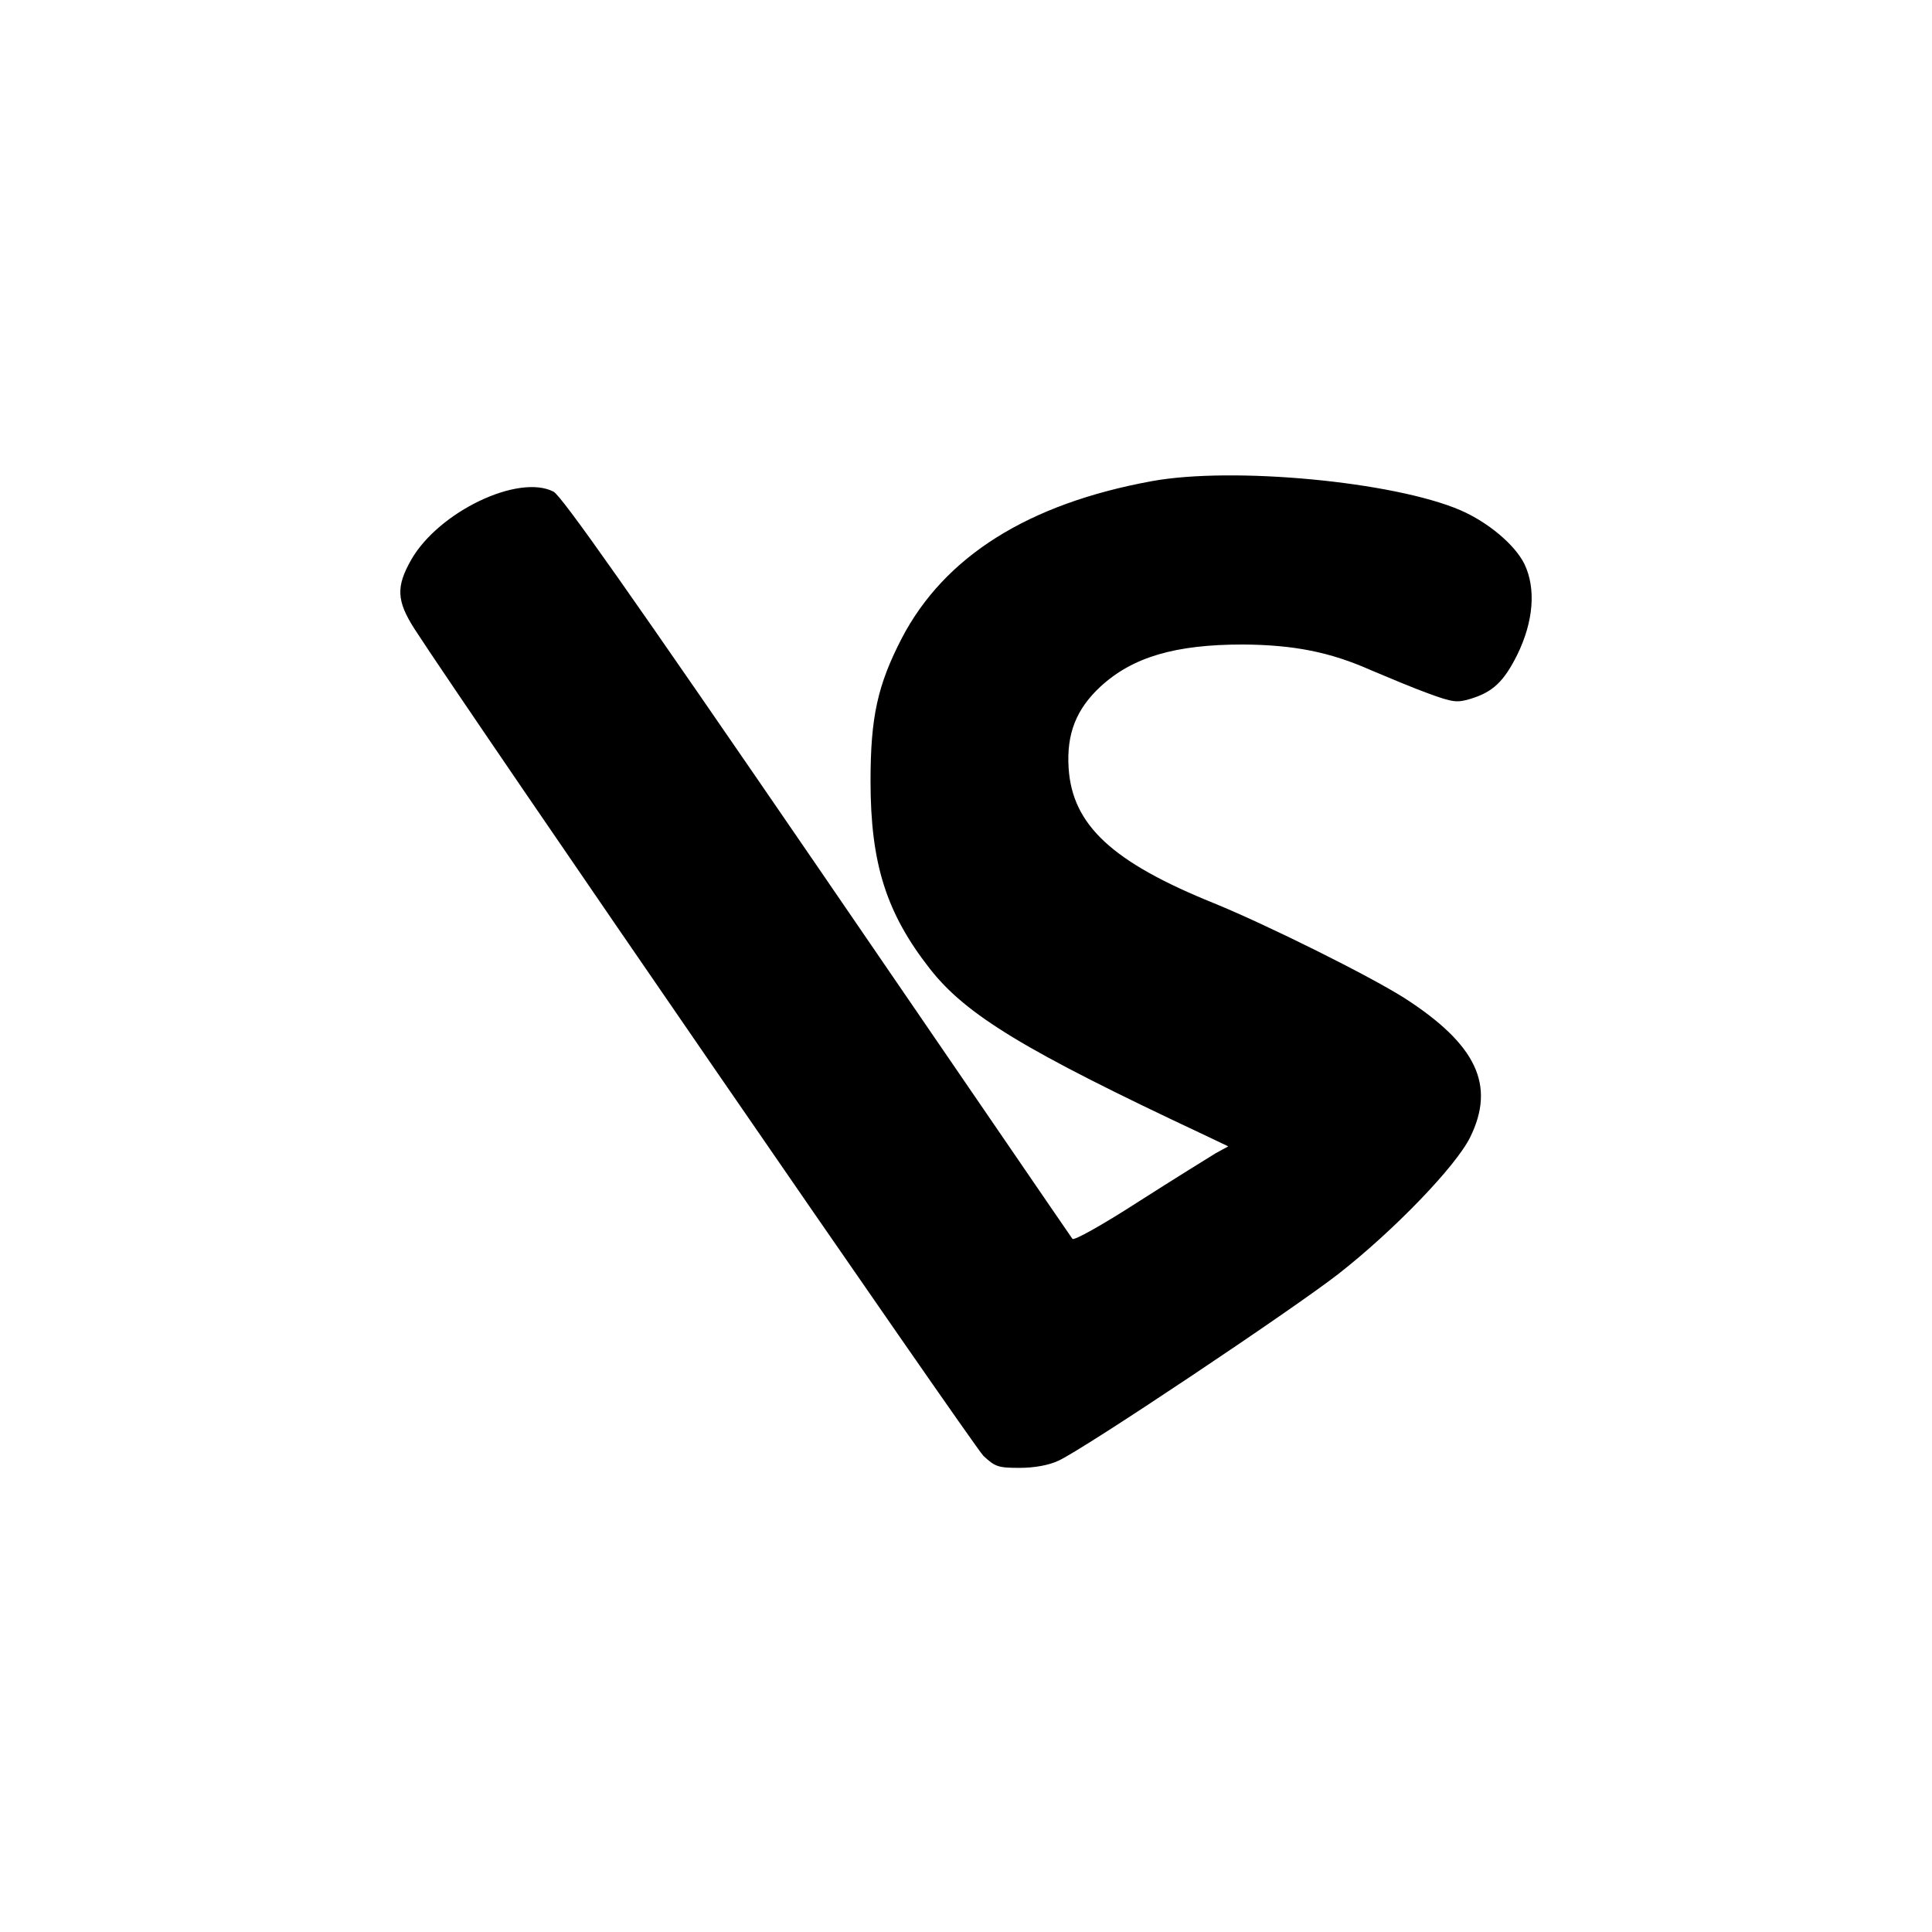
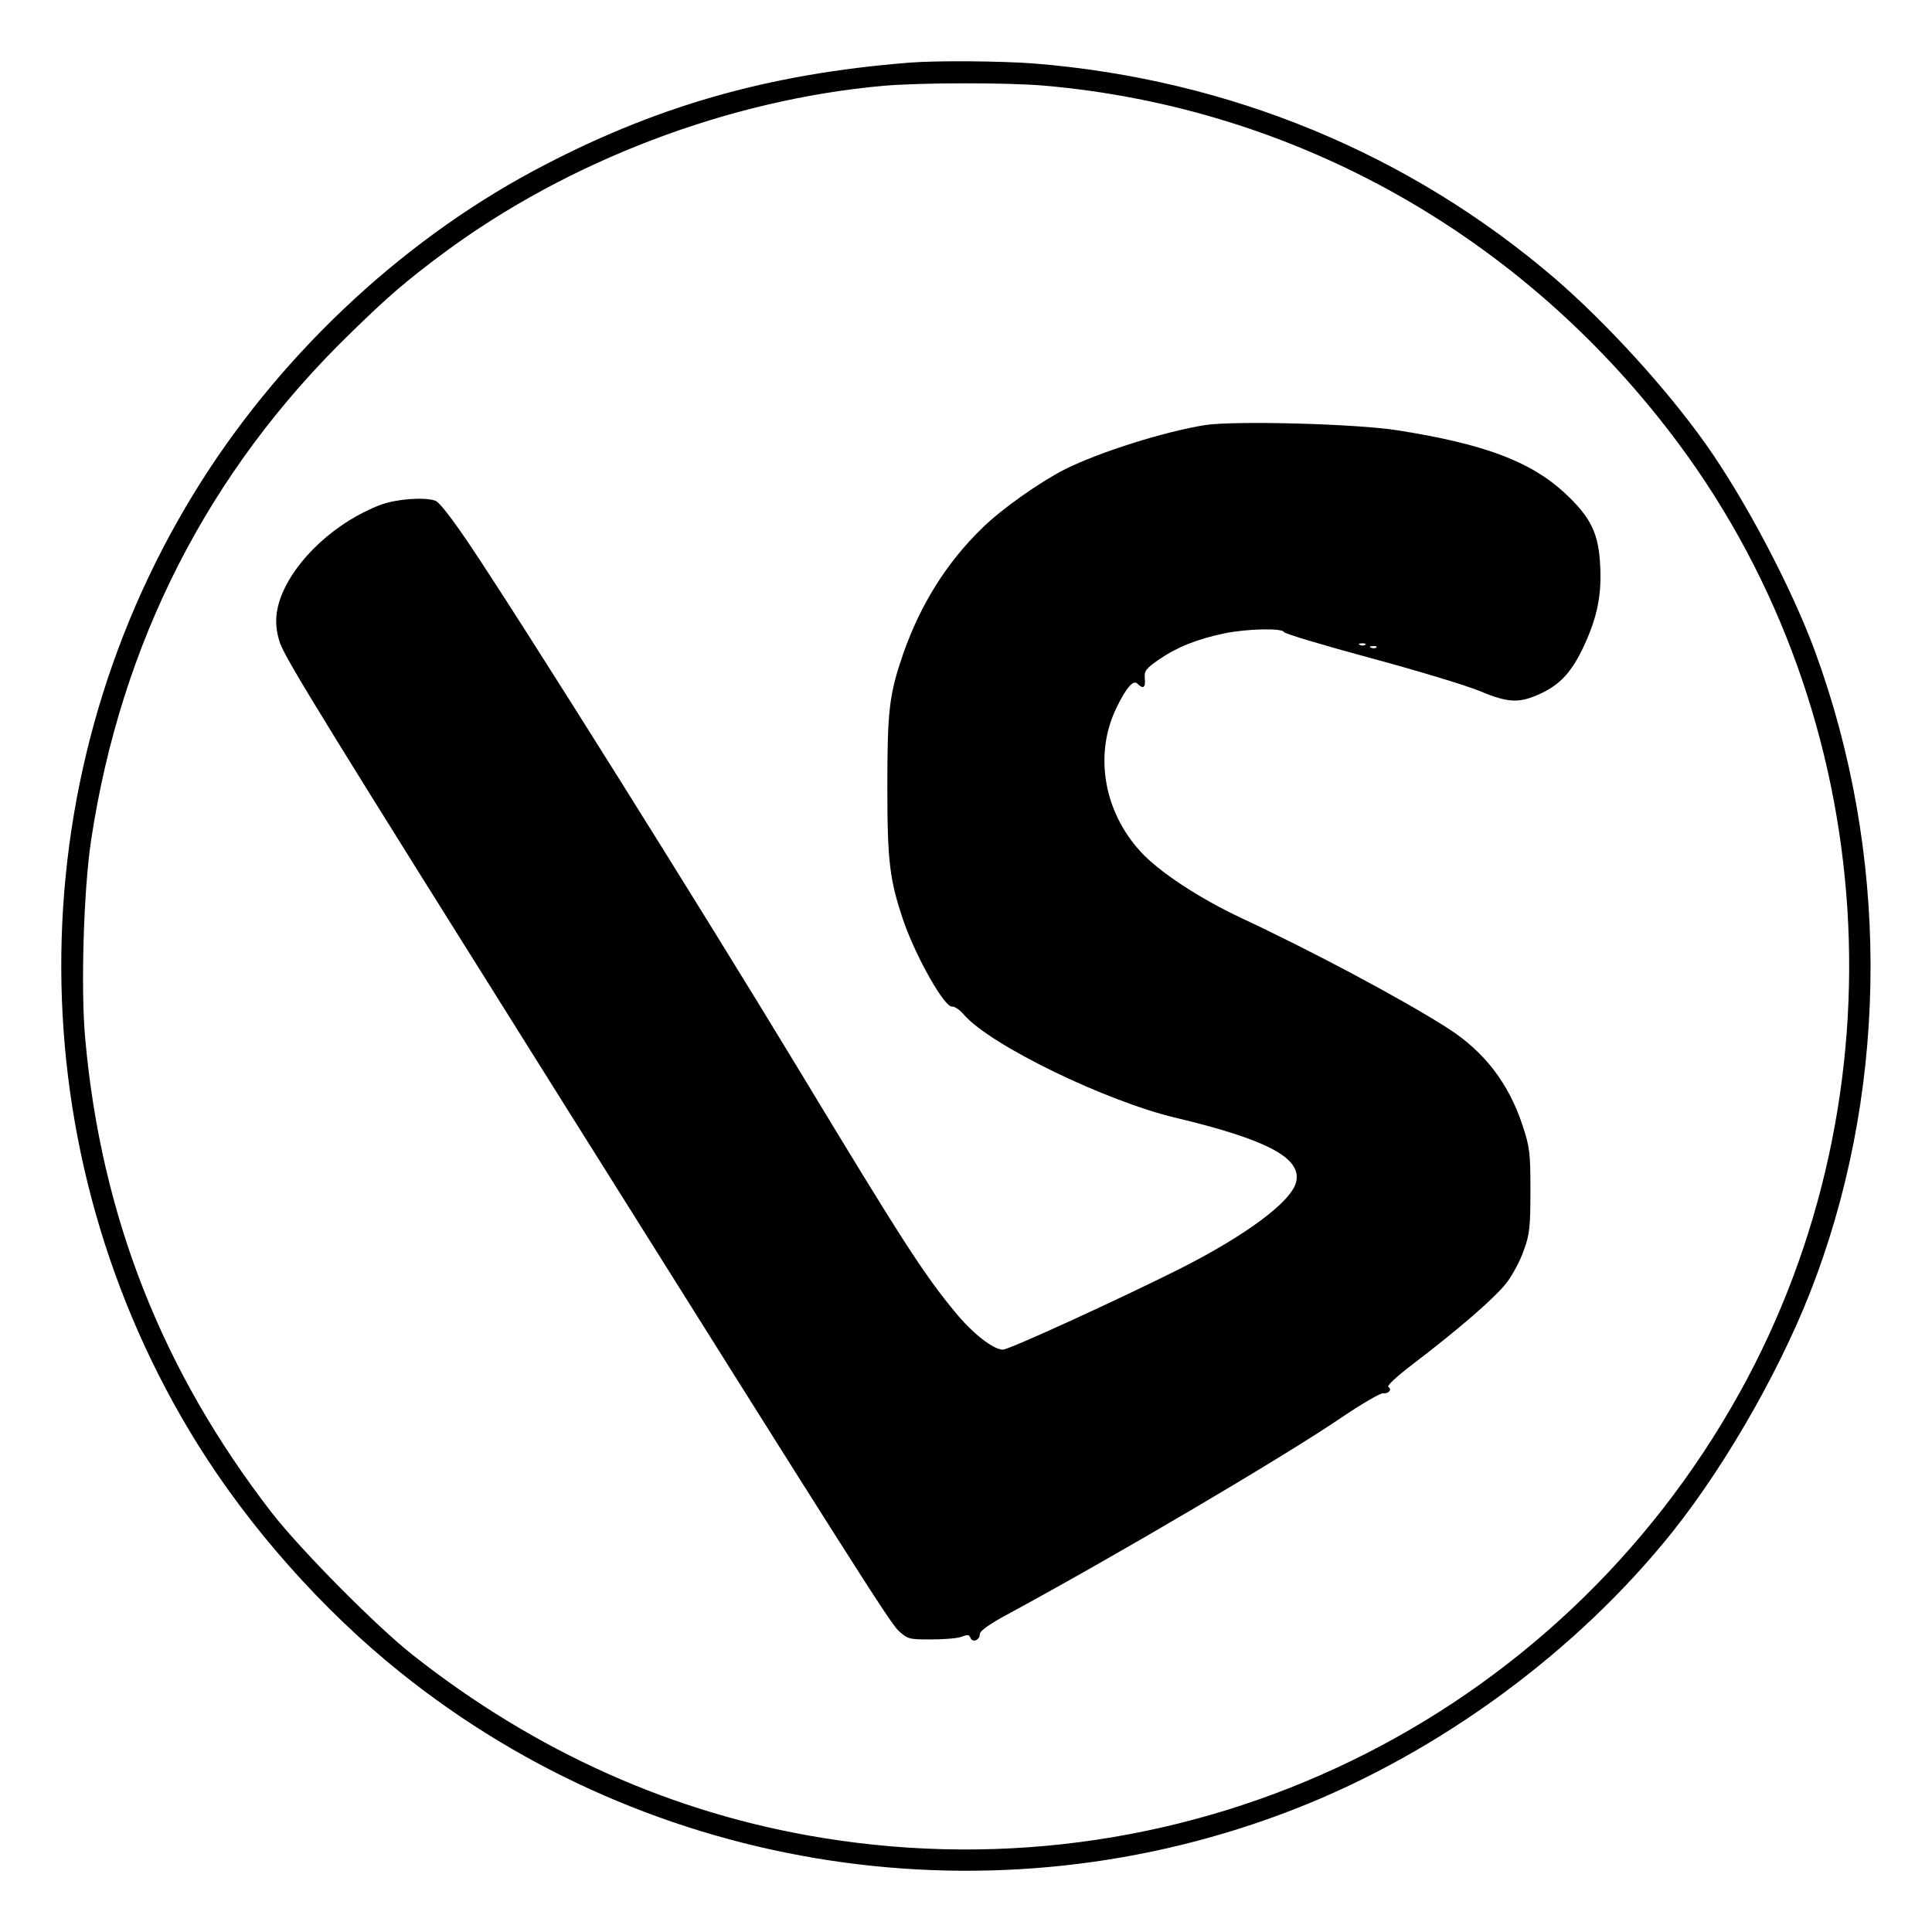
- <svg xmlns="http://www.w3.org/2000/svg" version="1" width="682.667" height="682.667" viewBox="0 0 512 512">
-   <path d="M305.3 127.5c-32.9 6-55 20-66.3 41.6-6.4 12.4-8.3 20.8-8.3 37.9 0 21.9 4.2 35 15.7 49.7 9.6 12.3 25.3 21.8 72.6 44l6.5 3.1-3.3 1.8c-1.8 1.1-11 6.8-20.4 12.8-9.6 6.2-17.3 10.5-17.6 9.9-.4-.5-30.8-45-67.6-98.7-49.7-72.5-67.7-98.1-69.9-99.3-9.3-4.8-30.4 5.3-37.7 18-4.1 7.2-3.9 10.9.8 18.3 14.4 22.3 148.1 216.5 150.8 219.2 3.1 2.9 3.9 3.2 9.6 3.2 3.9 0 7.8-.7 10.3-1.9 6.5-2.9 62-40 74.2-49.5 14.7-11.5 31.1-28.5 34.9-36.2 6.8-13.8 1.7-24.6-17.4-36.9-9.3-5.9-36-19.2-50.4-25.1-27-10.9-37.6-20.7-38.6-35.8-.6-9.1 2-15.7 8.5-21.7 8.5-7.8 19.8-11.1 37.7-11.1 13.5.1 23.1 2 33.9 6.8 4.5 1.9 11.4 4.8 15.3 6.2 6.3 2.3 7.5 2.5 11.1 1.4 5.9-1.8 8.8-4.5 12.4-11.7 4.3-8.8 5-17.5 1.9-24-2.5-5.1-9.6-11.1-17-14.3-17.7-7.6-60.3-11.6-81.7-7.7z" />
+ <svg xmlns="http://www.w3.org/2000/svg" version="1.0" width="700pt" height="700pt" viewBox="0 0 700 700" preserveAspectRatio="xMidYMid meet">
+   <g transform="translate(0,700) scale(0.1,-0.1)" fill="#000000" stroke="none">
+     <path d="M3295 6773 c-517 -41 -929 -160 -1364 -393 -491 -264 -930 -681 -1227 -1165 -647 -1055 -642 -2395 11 -3446 190 -305 453 -602 735 -828 911 -732 2156 -921 3245 -494 523 205 1018 569 1365 1003 202 254 408 618 520 924 265 718 263 1541 -5 2269 -85 230 -253 548 -394 747 -143 202 -360 439 -546 600 -528 453 -1180 723 -1889 780 -118 9 -354 11 -451 3z m485 -83 c916 -79 1745 -547 2303 -1299 733 -988 821 -2354 220 -3437 -659 -1188 -1984 -1831 -3323 -1613 -538 87 -1039 311 -1485 663 -131 103 -409 384 -511 516 -396 512 -617 1073 -675 1714 -17 182 -6 542 21 721 108 716 424 1336 937 1835 139 136 202 190 340 293 452 335 1034 556 1593 606 137 12 446 12 580 1z" />
+     <path d="M4367 5460 c-149 -24 -381 -97 -508 -160 -92 -47 -230 -144 -300 -213 -129 -125 -224 -277 -287 -457 -50 -146 -57 -202 -57 -480 0 -272 8 -338 59 -488 45 -130 149 -314 176 -309 8 1 28 -12 43 -30 97 -111 514 -313 767 -373 331 -79 458 -146 436 -233 -17 -71 -182 -193 -421 -314 -215 -108 -619 -293 -641 -293 -35 0 -109 58 -171 133 -116 140 -193 260 -563 872 -352 582 -1007 1627 -1202 1917 -61 90 -107 150 -121 154 -42 14 -141 6 -198 -15 -161 -61 -309 -197 -361 -333 -22 -59 -23 -111 -3 -169 21 -60 192 -336 997 -1619 1073 -1710 1211 -1927 1243 -1958 34 -31 38 -32 119 -32 47 0 96 4 111 10 20 8 27 7 31 -4 7 -19 34 -9 34 13 0 12 35 37 108 76 389 211 987 563 1201 708 75 51 143 90 152 89 20 -3 34 14 19 23 -6 4 33 40 87 81 171 130 303 245 343 298 21 28 49 80 61 116 21 57 24 84 24 215 0 139 -2 157 -29 239 -50 151 -138 266 -271 351 -164 105 -493 280 -750 400 -149 70 -297 167 -363 240 -133 145 -168 351 -88 518 36 75 62 105 77 90 21 -21 30 -15 27 18 -3 28 3 36 52 70 64 44 136 73 235 94 81 17 212 20 217 5 2 -6 143 -48 313 -94 171 -46 349 -100 397 -120 105 -44 144 -45 224 -7 69 33 110 78 154 173 46 100 63 179 58 283 -5 122 -33 180 -130 270 -124 114 -293 177 -605 226 -154 24 -589 35 -696 19z m580 -796 c-3 -3 -12 -4 -19 -1 -8 3 -5 6 6 6 11 1 17 -2 13 -5z m40 -10 c-3 -3 -12 -4 -19 -1 -8 3 -5 6 6 6 11 1 17 -2 13 -5z" />
+   </g>
</svg>
